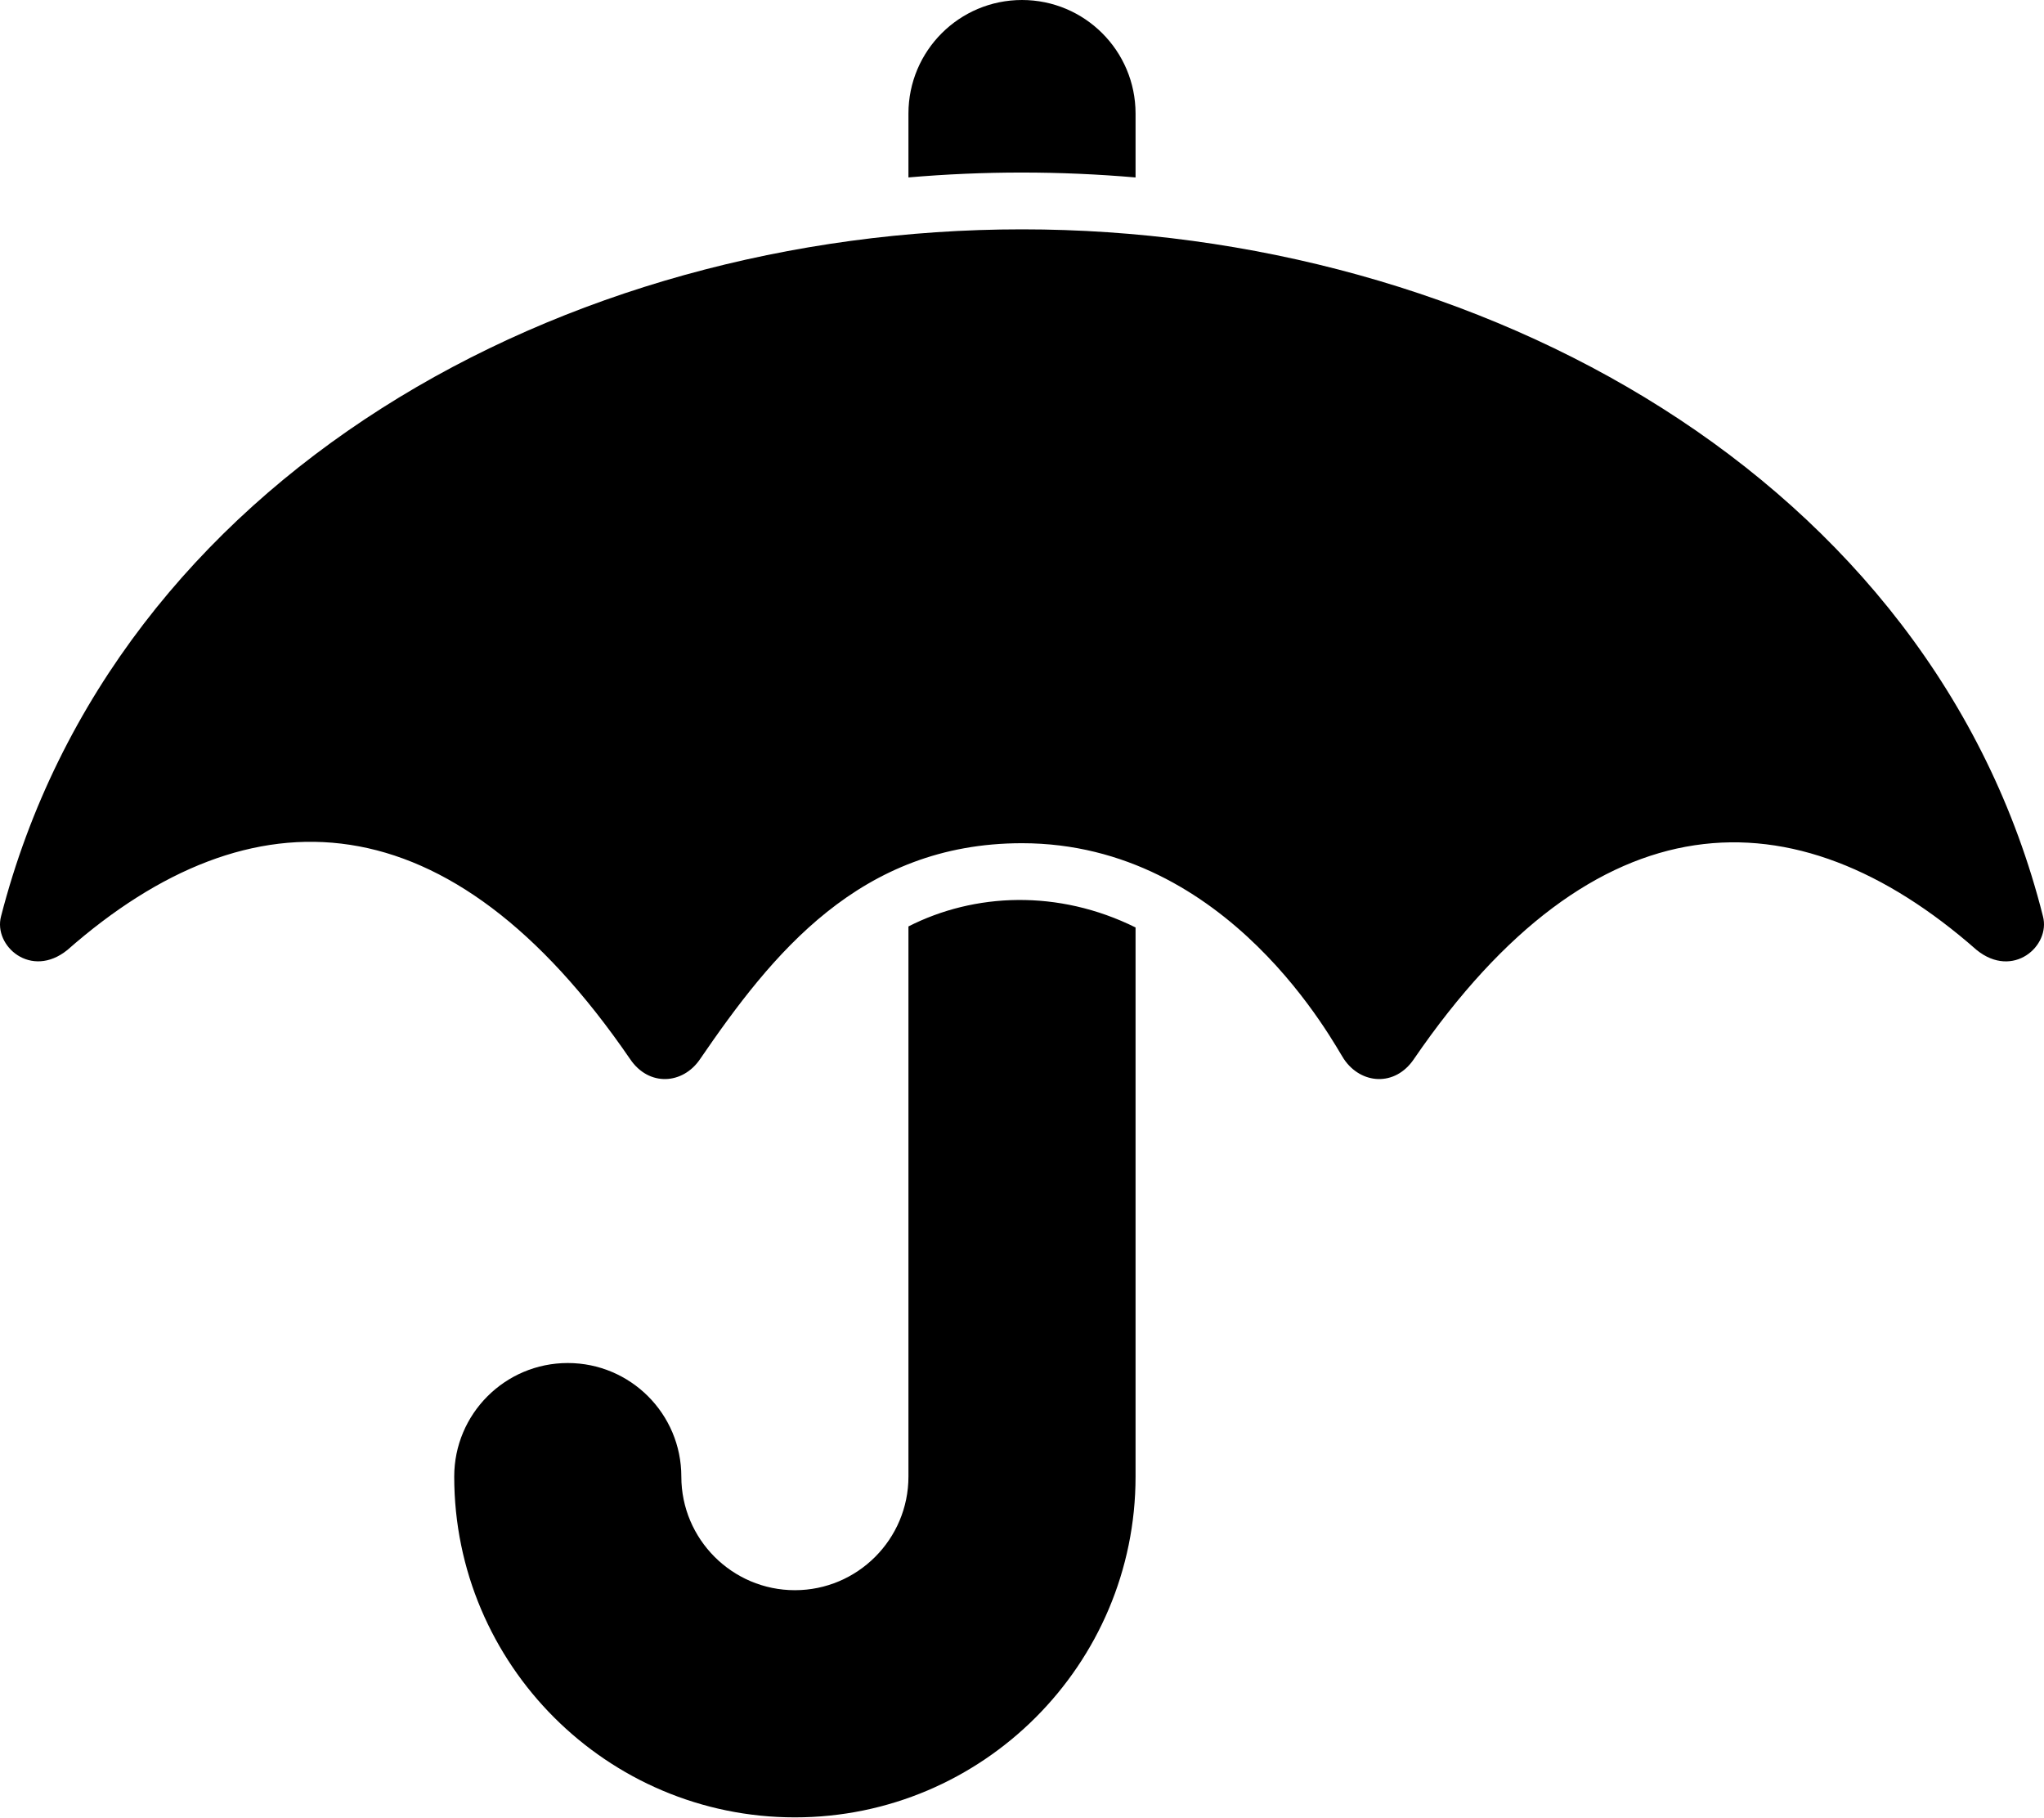
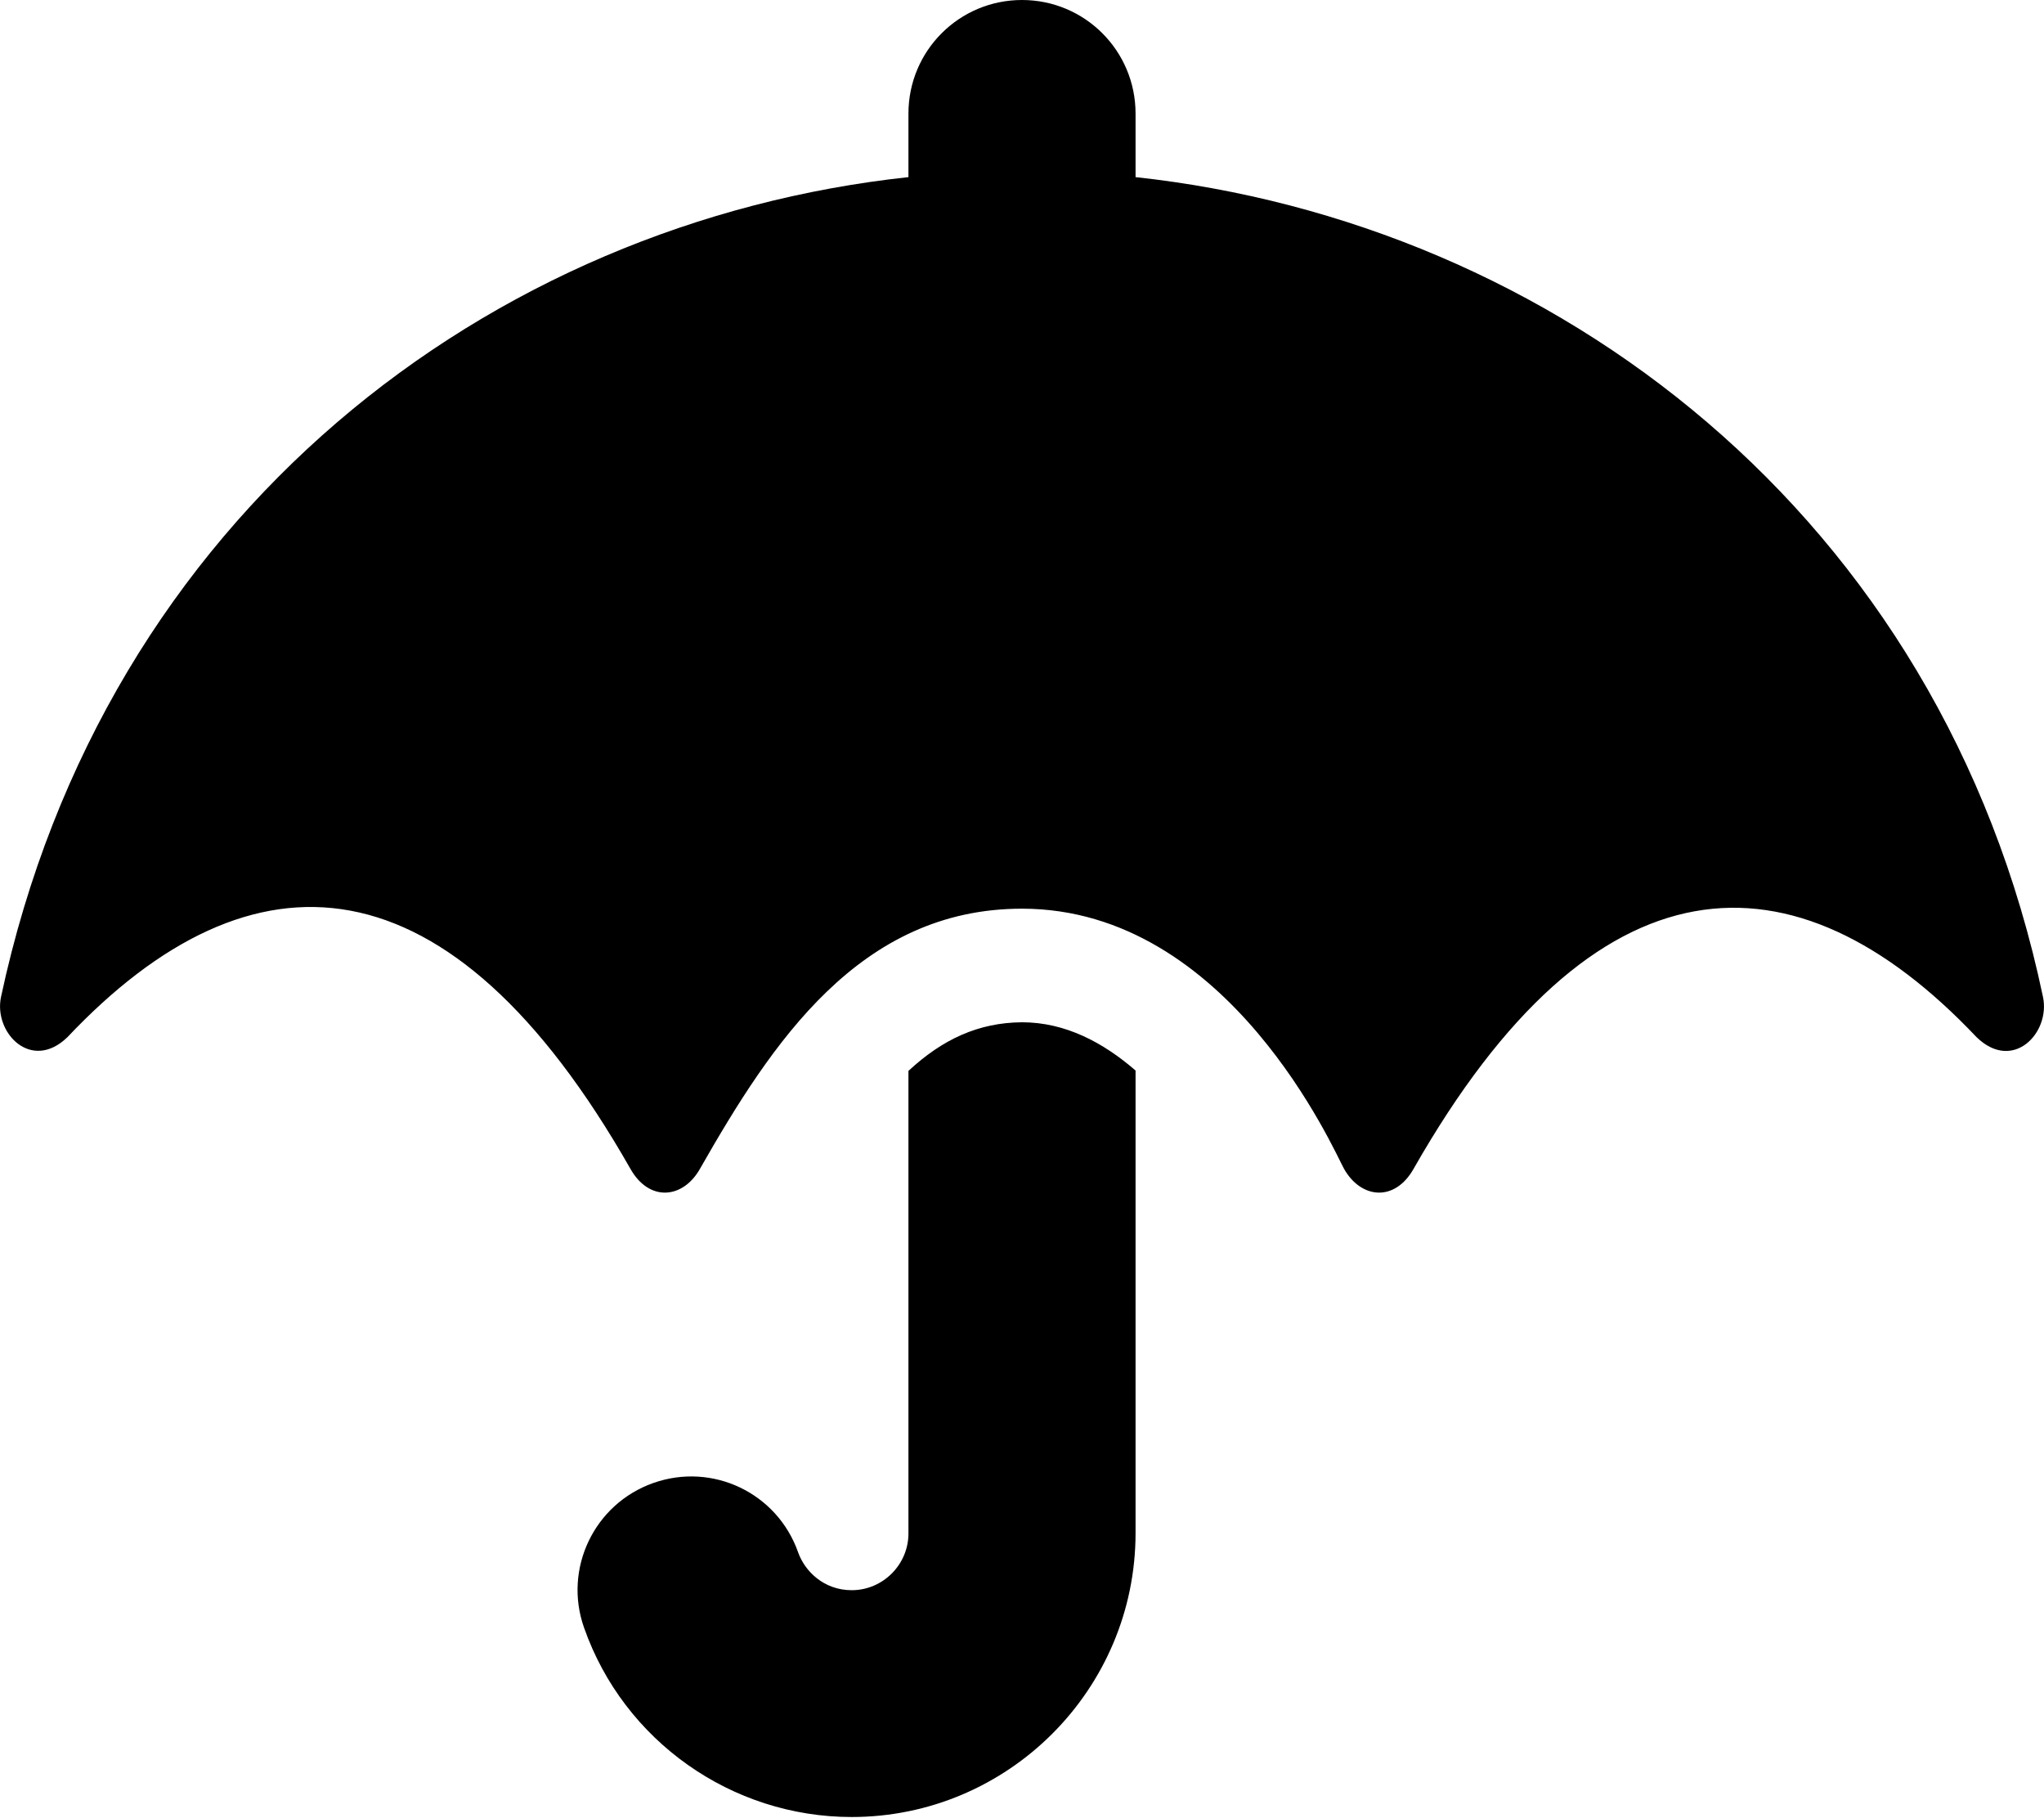
<svg xmlns="http://www.w3.org/2000/svg" viewBox="0 0 576 512">
-   <path d="M557.011 267.631c-51.432-45.217-107.572-43.698-158.567 30.731-5.298 7.861-14.906 7.165-19.736 0-2.483-3.624-32.218-60.808-90.708-60.808-45.766 0-70.542 31.378-90.709 60.808-4.829 7.165-14.436 7.861-19.734 0-50.904-74.285-106.613-76.406-158.567-30.731-10.21 8.264-20.912-1.109-18.696-9.481C32.146 134.573 158.516 64.612 288.001 64.612c128.793 0 256.546 69.961 287.706 193.538 2.206 8.322-8.426 17.793-18.696 9.481zM256 261.001V416c0 17.645-14.355 32-32 32s-32-14.355-32-32c0-17.673-14.327-32-32-32s-32 14.327-32 32c0 52.935 43.065 96 96 96s96-43.065 96-96V261.288c-21.836-10.806-45.425-9.737-64-.287zm64-211.007V32c0-17.673-14.327-32-32-32s-32 14.327-32 32v17.987a372.105 372.105 0 0 1 64 .007z" />
+   <path d="M575.7 280.8C547.1 144.5 437.3 62.6 320 49.9V32c0-17.7-14.3-32-32-32s-32 14.3-32 32v17.9C138.3 62.6 29.5 144.5.3 280.8c-2.2 10.1 8.5 21.3 18.7 11.4 52-55 107.7-52.4 158.6 37 5.3 9.5 14.9 8.6 19.7 0 20.2-35.4 44.9-73.2 90.7-73.2 58.5 0 88.2 68.8 90.7 73.2 4.8 8.6 14.4 9.5 19.7 0 51-89.5 107.1-91.4 158.6-37 10.3 10 20.9-1.3 18.7-11.4zM256 301.7V432c0 8.8-7.2 16-16 16-7.8 0-13.2-5.3-15.1-10.7-5.9-16.7-24.1-25.4-40.8-19.5-16.7 5.9-25.4 24.2-19.5 40.8 11.2 31.9 41.6 53.3 75.4 53.3 44.1 0 80-35.9 80-80V301.6c-9.1-7.9-19.8-13.6-32-13.6-12.3.1-22.4 4.8-32 13.7z" />
</svg>
